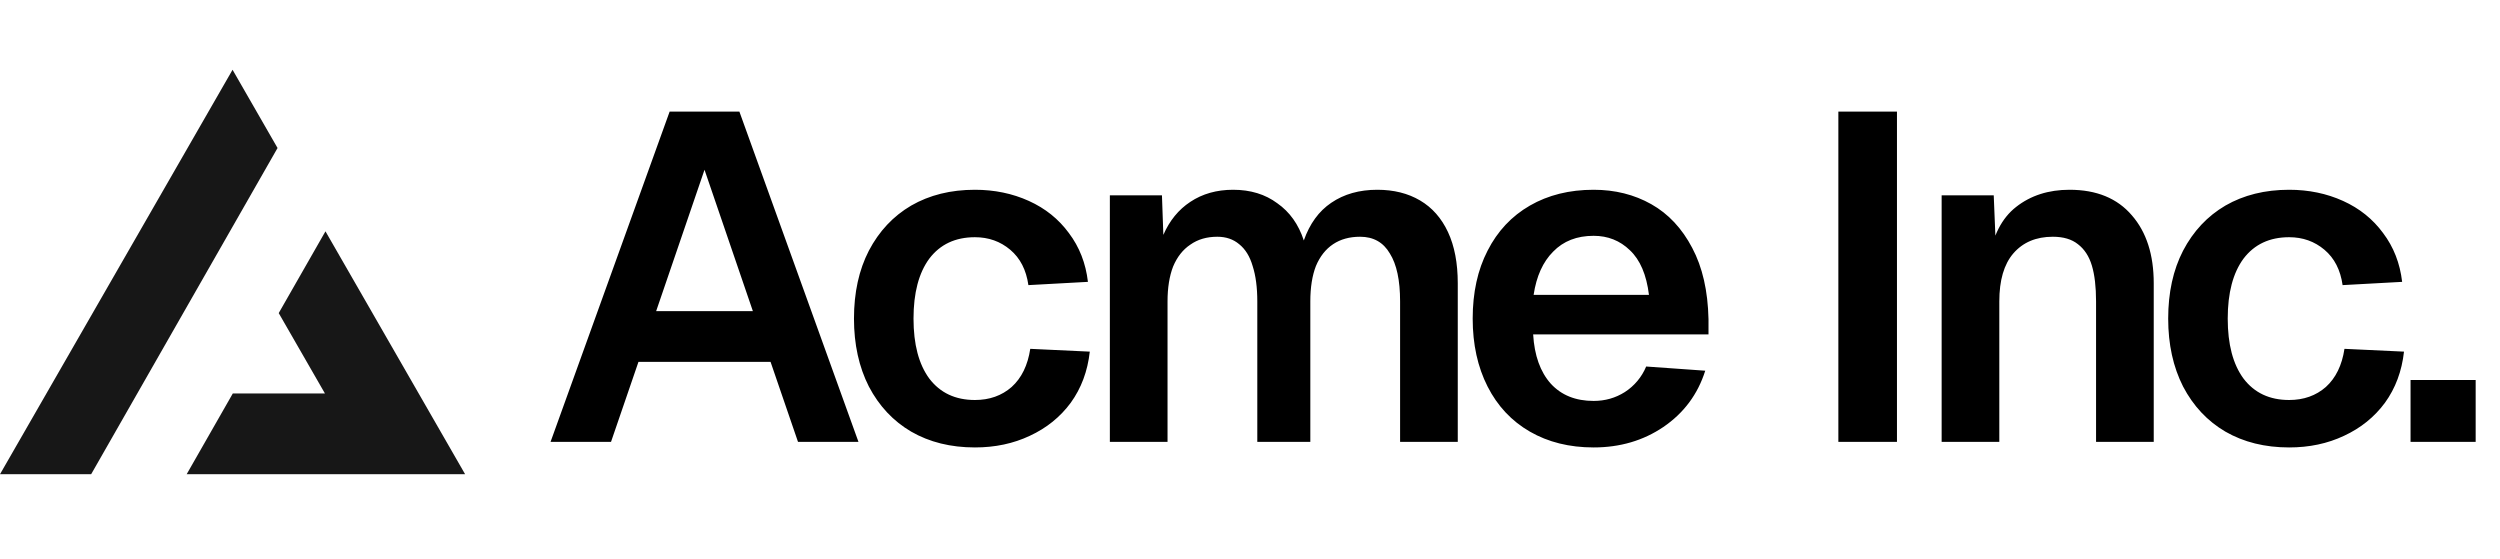
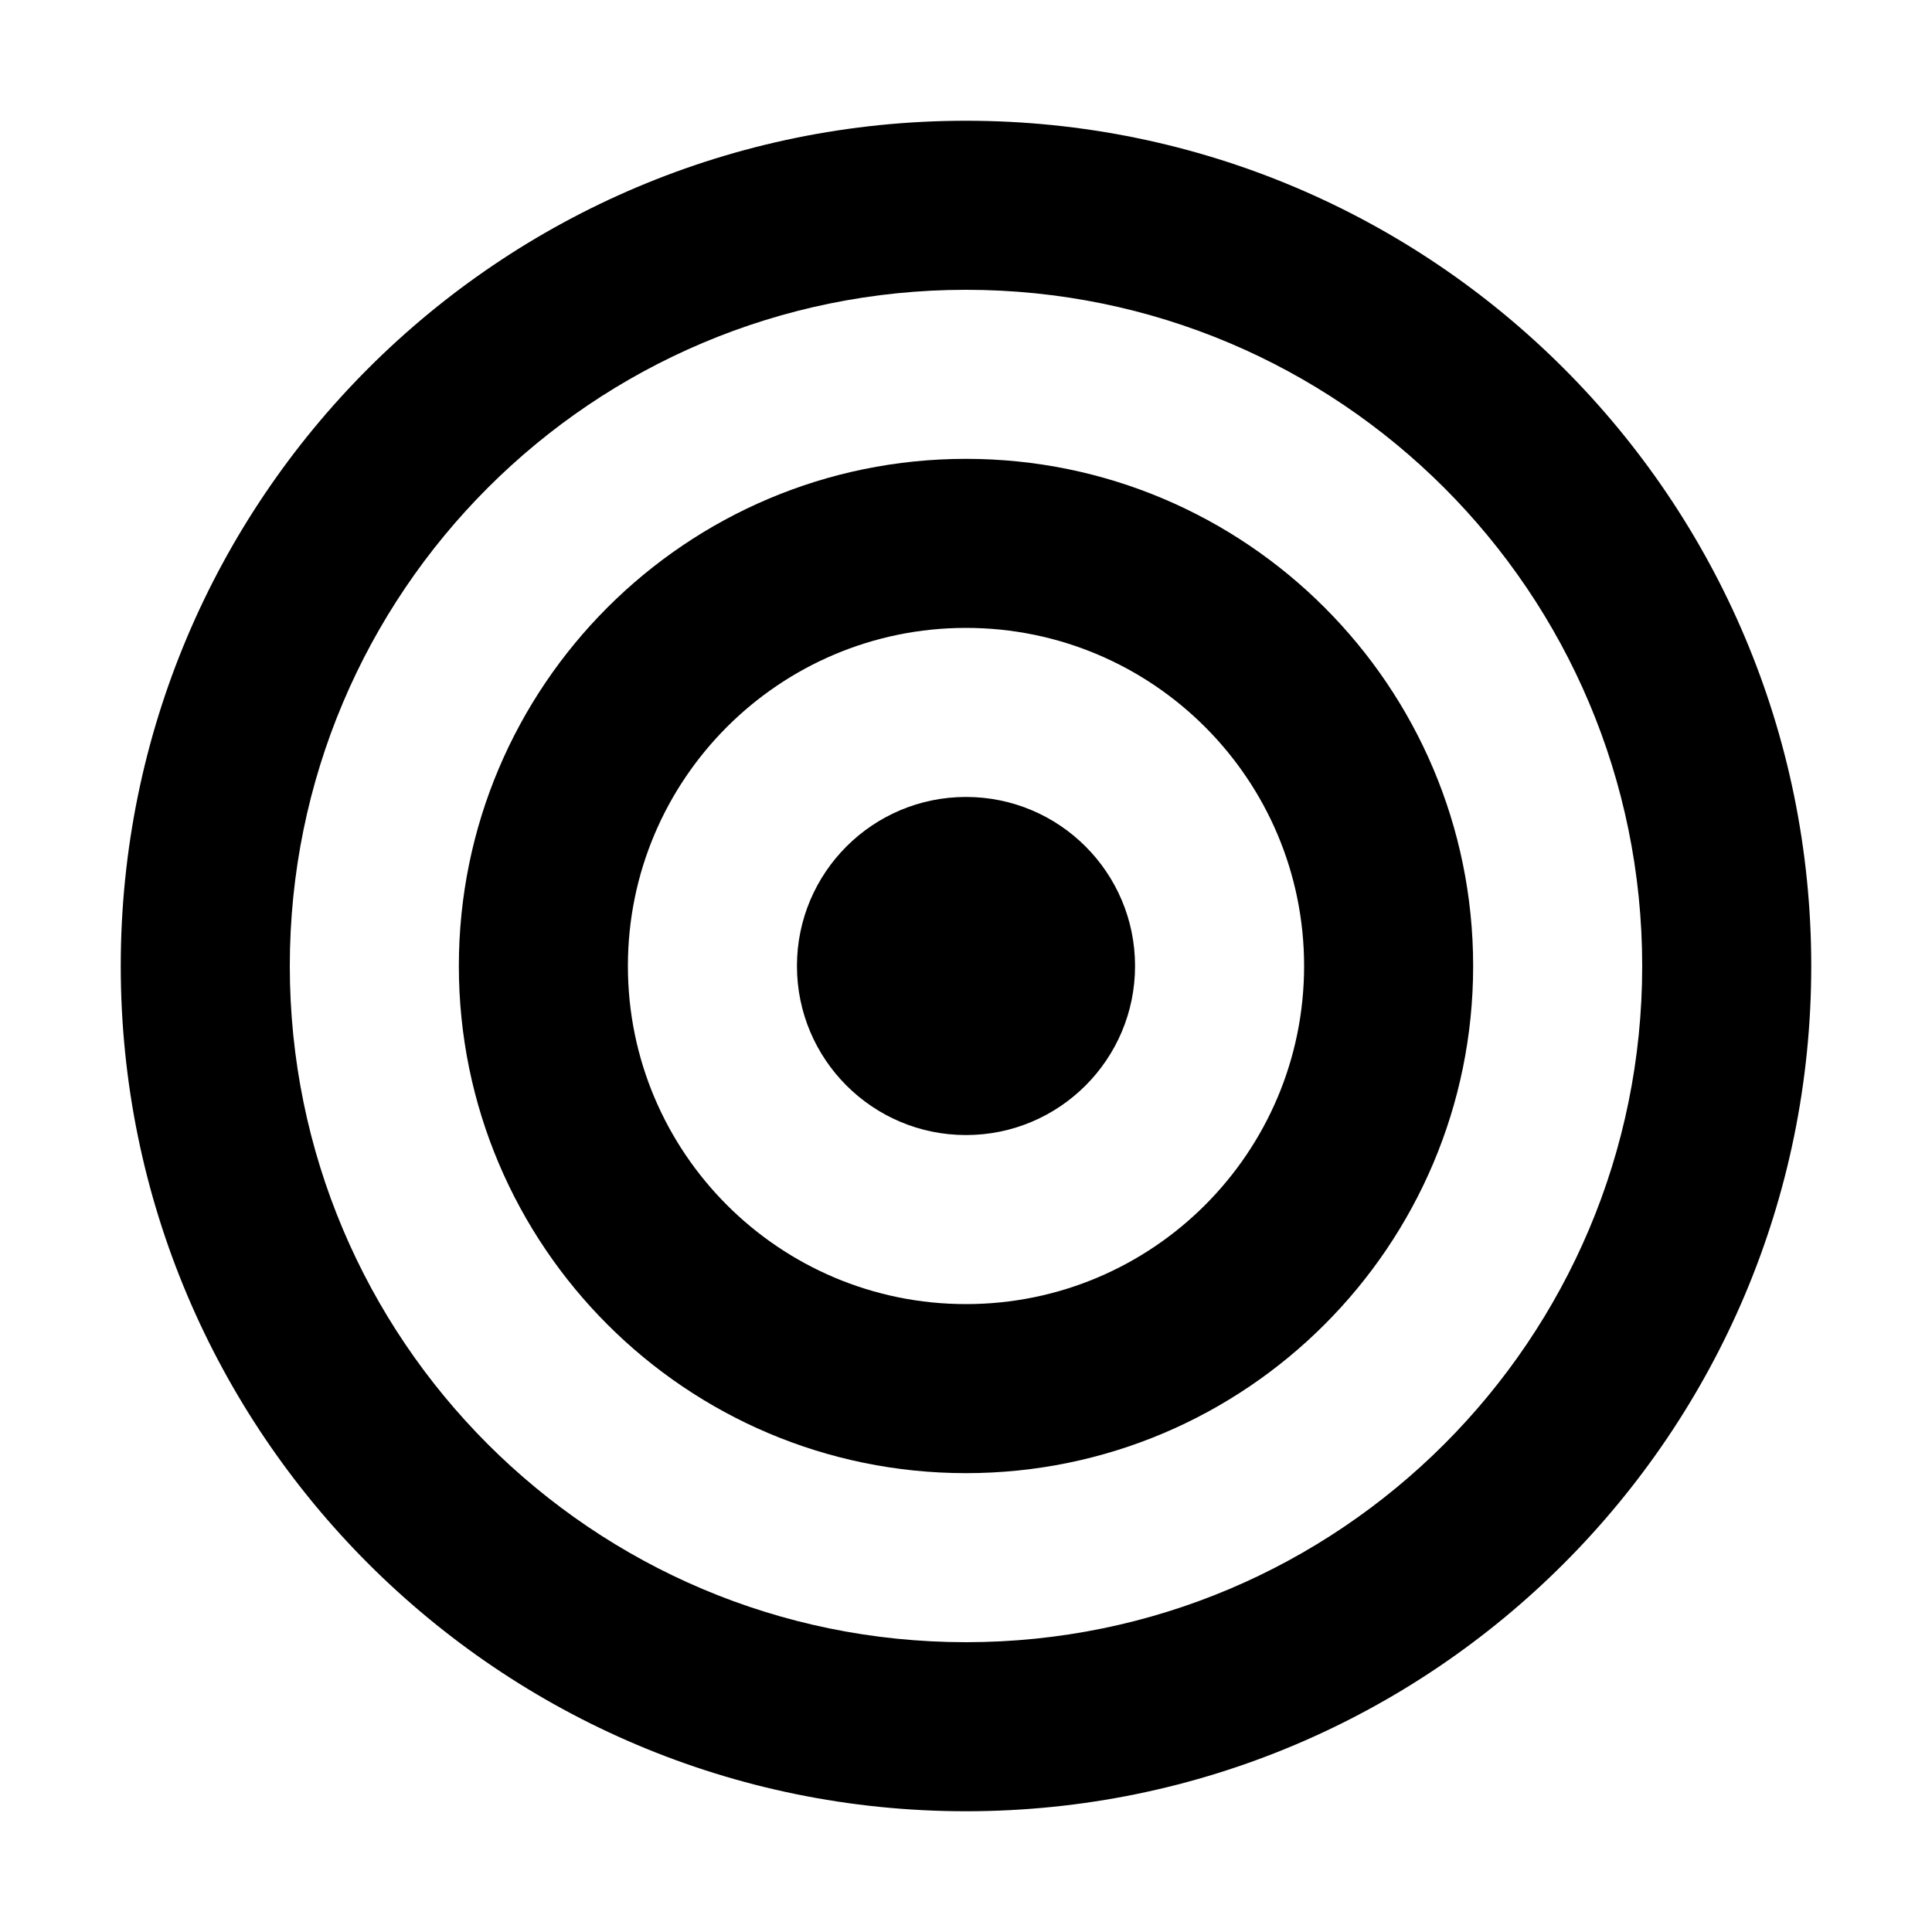
- <svg xmlns="http://www.w3.org/2000/svg" width="215" height="48" fill="none">
-   <path fill="#000" d="M57.588 9.6h6L73.828 38h-5.2l-2.36-6.88h-11.36L52.548 38h-5.2l10.24-28.4Zm7.16 17.16-4.16-12.16-4.16 12.16h8.32Zm23.694-2.24c-.186-1.307-.706-2.32-1.56-3.04-.853-.72-1.866-1.08-3.04-1.08-1.68 0-2.986.613-3.92 1.84-.906 1.227-1.36 2.947-1.36 5.16s.454 3.933 1.36 5.16c.934 1.227 2.24 1.84 3.92 1.84 1.254 0 2.307-.373 3.16-1.12.854-.773 1.387-1.867 1.6-3.28l5.12.24c-.186 1.68-.733 3.147-1.64 4.4-.906 1.227-2.08 2.173-3.52 2.84-1.413.667-2.986 1-4.72 1-2.08 0-3.906-.453-5.48-1.36-1.546-.907-2.76-2.2-3.64-3.88-.853-1.68-1.28-3.627-1.28-5.84 0-2.24.427-4.187 1.28-5.84.88-1.68 2.094-2.973 3.64-3.88 1.574-.907 3.4-1.36 5.48-1.36 1.68 0 3.227.32 4.64.96 1.414.64 2.56 1.56 3.44 2.76.907 1.2 1.454 2.6 1.64 4.2l-5.12.28Zm11.486-7.72.12 3.4c.534-1.227 1.307-2.173 2.32-2.84 1.04-.693 2.267-1.04 3.68-1.04 1.494 0 2.76.387 3.8 1.16 1.067.747 1.827 1.813 2.28 3.2.507-1.44 1.294-2.52 2.36-3.24 1.094-.747 2.414-1.12 3.96-1.12 1.414 0 2.64.307 3.68.92s1.84 1.52 2.4 2.72c.56 1.2.84 2.667.84 4.4V38h-4.96V25.92c0-1.813-.293-3.187-.88-4.12-.56-.96-1.413-1.44-2.56-1.44-.906 0-1.68.213-2.32.64-.64.427-1.133 1.053-1.48 1.88-.32.827-.48 1.84-.48 3.04V38h-4.56V25.92c0-1.2-.133-2.213-.4-3.04-.24-.827-.626-1.453-1.16-1.88-.506-.427-1.133-.64-1.88-.64-.906 0-1.68.227-2.32.68-.64.427-1.133 1.053-1.48 1.88-.32.827-.48 1.827-.48 3V38h-4.96V16.8h4.48Zm26.723 10.6c0-2.24.427-4.187 1.28-5.84.854-1.68 2.067-2.973 3.64-3.88 1.574-.907 3.4-1.36 5.48-1.36 1.84 0 3.494.413 4.96 1.24 1.467.827 2.64 2.08 3.52 3.76.88 1.653 1.347 3.693 1.4 6.12v1.32h-15.08c.107 1.813.614 3.227 1.52 4.24.907.987 2.134 1.48 3.68 1.48.987 0 1.88-.253 2.68-.76a4.803 4.803 0 0 0 1.84-2.2l5.08.36c-.64 2.027-1.84 3.64-3.6 4.84-1.733 1.173-3.733 1.76-6 1.76-2.08 0-3.906-.453-5.48-1.36-1.573-.907-2.786-2.2-3.64-3.88-.853-1.68-1.28-3.627-1.28-5.84Zm15.16-2.04c-.213-1.733-.76-3.013-1.64-3.84-.853-.827-1.893-1.24-3.12-1.24-1.44 0-2.6.453-3.48 1.36-.88.88-1.44 2.12-1.68 3.72h9.92ZM163.139 9.6V38h-5.04V9.6h5.04Zm8.322 7.2.24 5.88-.64-.36c.32-2.053 1.094-3.56 2.32-4.52 1.254-.987 2.787-1.48 4.6-1.48 2.32 0 4.107.733 5.36 2.2 1.254 1.44 1.88 3.387 1.88 5.84V38h-4.96V25.92c0-1.253-.12-2.28-.36-3.08-.24-.8-.64-1.413-1.2-1.84-.533-.427-1.253-.64-2.16-.64-1.44 0-2.573.48-3.4 1.44-.8.933-1.2 2.307-1.2 4.12V38h-4.96V16.8h4.48Zm30.003 7.72c-.186-1.307-.706-2.32-1.56-3.04-.853-.72-1.866-1.08-3.04-1.08-1.68 0-2.986.613-3.92 1.84-.906 1.227-1.36 2.947-1.36 5.16s.454 3.933 1.36 5.16c.934 1.227 2.24 1.84 3.92 1.84 1.254 0 2.307-.373 3.16-1.12.854-.773 1.387-1.867 1.6-3.28l5.12.24c-.186 1.68-.733 3.147-1.64 4.4-.906 1.227-2.08 2.173-3.52 2.84-1.413.667-2.986 1-4.72 1-2.08 0-3.906-.453-5.48-1.36-1.546-.907-2.76-2.2-3.64-3.88-.853-1.68-1.28-3.627-1.28-5.84 0-2.24.427-4.187 1.28-5.84.88-1.68 2.094-2.973 3.64-3.88 1.574-.907 3.4-1.36 5.48-1.36 1.68 0 3.227.32 4.64.96 1.414.64 2.56 1.56 3.44 2.76.907 1.2 1.454 2.6 1.64 4.2l-5.12.28Zm11.443 8.16V38h-5.6v-5.32h5.6Z" />
-   <path fill="#171717" fill-rule="evenodd" d="m7.839 40.783 16.03-28.054L20 6 0 40.783h7.839Zm8.214 0H40L27.99 19.894l-4.02 7.032 3.976 6.914H20.02l-3.967 6.943Z" clip-rule="evenodd" />
+ <svg xmlns="http://www.w3.org/2000/svg" width="32" height="32" viewBox="0 0 32 32" fill="none">
+   <path d="M16 2C8.268 2 2 8.268 2 16s6.268 14 14 14 14-6.268 14-14S23.732 2 16 2zm0 25.2c-6.188 0-11.2-5.012-11.2-11.2S9.812 4.8 16 4.8 27.2 9.812 27.2 16 22.188 27.2 16 27.2z" fill="#000000" />
+   <path d="M16 7.6c-4.636 0-8.4 3.764-8.4 8.4s3.764 8.4 8.4 8.4 8.4-3.764 8.4-8.4-3.764-8.4-8.4-8.4zm0 14c-3.092 0-5.6-2.508-5.6-5.6s2.508-5.6 5.6-5.6 5.6 2.508 5.6 5.6-2.508 5.6-5.6 5.6z" fill="#000000" />
+   <circle cx="16" cy="16" r="2.8" fill="#000000" />
</svg>
